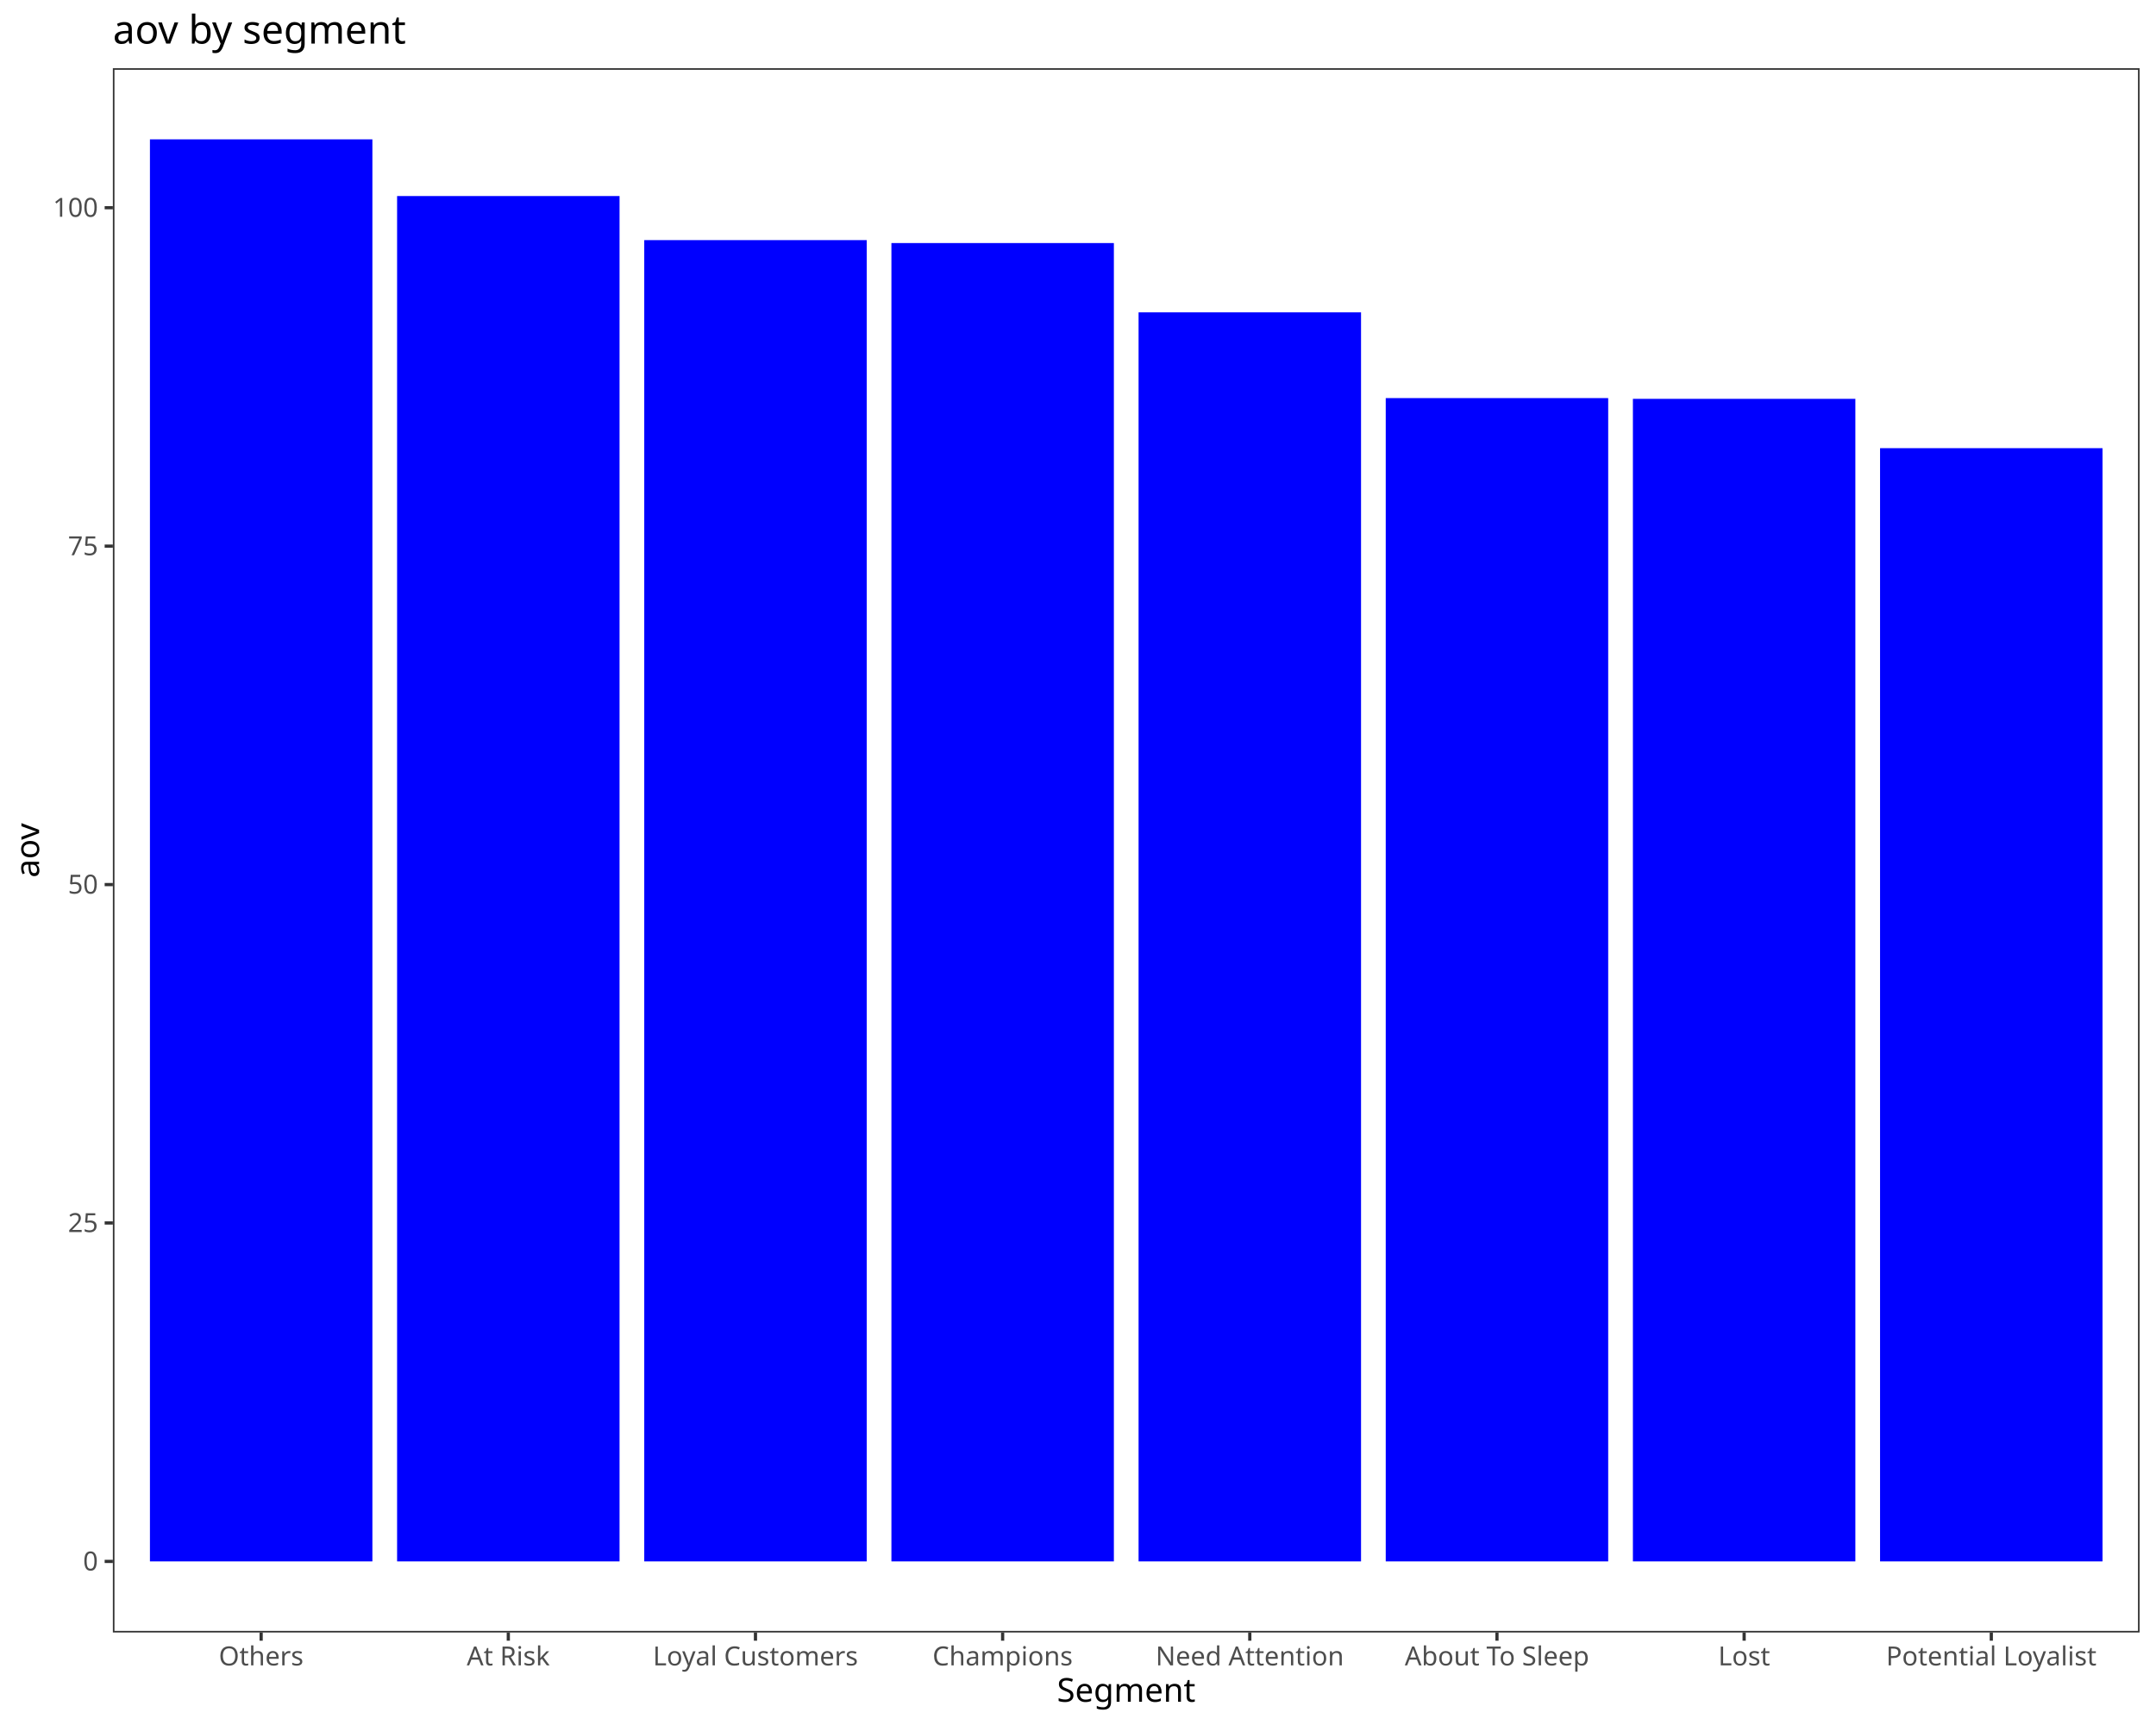
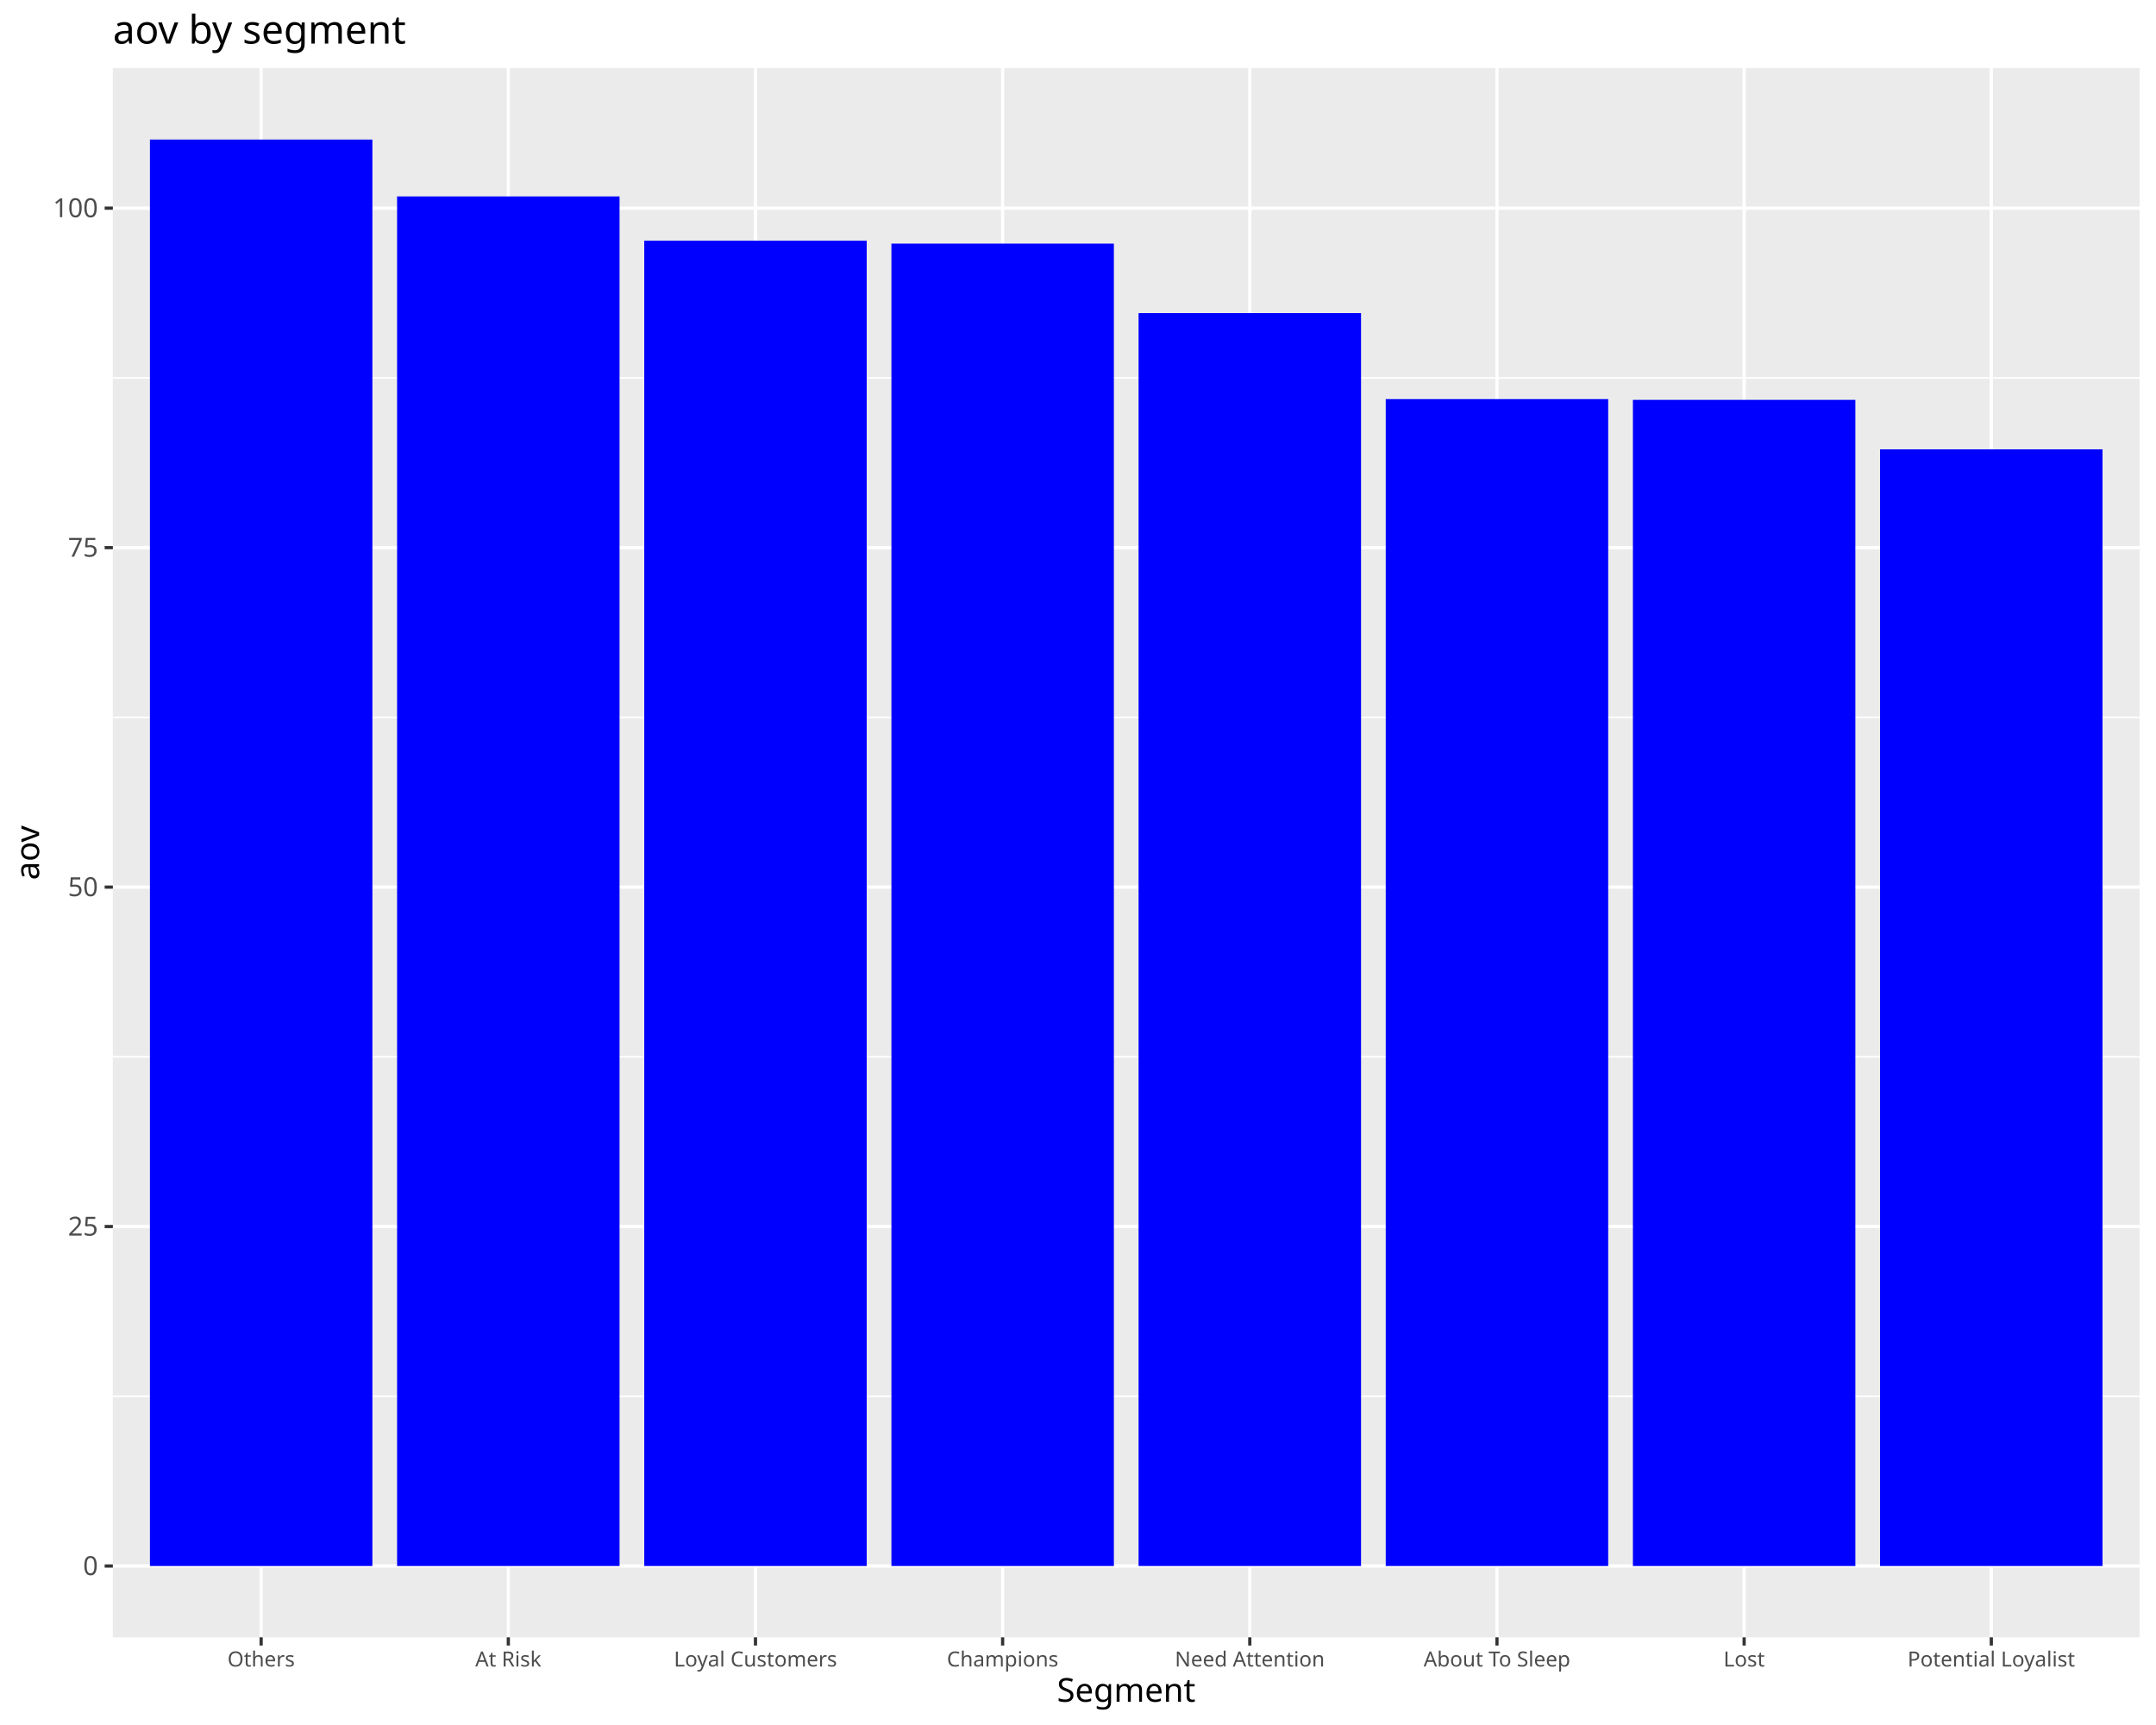
<svg xmlns="http://www.w3.org/2000/svg" class="svglite" data-engine-version="2.0" width="720.00pt" height="576.00pt" viewBox="0 0 720.00 576.00">
  <defs>
    <style type="text/css">
    .svglite line, .svglite polyline, .svglite polygon, .svglite path, .svglite rect, .svglite circle {
      fill: none;
      stroke: #000000;
      stroke-linecap: round;
      stroke-linejoin: round;
      stroke-miterlimit: 10.00;
    }
  </style>
  </defs>
  <rect width="100%" height="100%" style="stroke: none; fill: #FFFFFF;" />
  <defs>
    <clipPath id="cpMC4wMHw3MjAuMDB8MC4wMHw1NzYuMDA=">
      <rect x="0.00" y="0.00" width="720.00" height="576.00" />
    </clipPath>
  </defs>
  <g clip-path="url(#cpMC4wMHw3MjAuMDB8MC4wMHw1NzYuMDA=)">
    <rect x="0.00" y="0.00" width="720.00" height="576.00" style="stroke-width: 1.07; stroke: #FFFFFF; fill: #FFFFFF;" />
  </g>
  <defs>
-     <clipPath id="cpMzcuNjl8NzE0LjUyfDIyLjc4fDU0NS4xMQ==">
-       <rect x="37.69" y="22.78" width="676.83" height="522.33" />
+     <clipPath id="cpMzcuNjl8NzE0LjUyfDIyLjc4fDU0Ni43Mg==">
+       <rect x="37.69" y="22.78" width="676.83" height="523.94" />
    </clipPath>
  </defs>
-   <g clip-path="url(#cpMzcuNjl8NzE0LjUyfDIyLjc4fDU0NS4xMQ==)">
-     <rect x="37.69" y="22.78" width="676.83" height="522.33" style="stroke-width: 1.07; stroke: none; fill: #FFFFFF;" />
-     <rect x="462.77" y="132.93" width="74.29" height="388.44" style="stroke-width: 1.07; stroke: none; stroke-linecap: square; stroke-linejoin: miter; fill: #0000FF;" />
-     <rect x="132.61" y="65.46" width="74.29" height="455.91" style="stroke-width: 1.07; stroke: none; stroke-linecap: square; stroke-linejoin: miter; fill: #0000FF;" />
-     <rect x="297.69" y="81.16" width="74.29" height="440.21" style="stroke-width: 1.07; stroke: none; stroke-linecap: square; stroke-linejoin: miter; fill: #0000FF;" />
-     <rect x="545.31" y="133.18" width="74.29" height="388.19" style="stroke-width: 1.07; stroke: none; stroke-linecap: square; stroke-linejoin: miter; fill: #0000FF;" />
-     <rect x="215.15" y="80.18" width="74.29" height="441.19" style="stroke-width: 1.07; stroke: none; stroke-linecap: square; stroke-linejoin: miter; fill: #0000FF;" />
-     <rect x="380.23" y="104.30" width="74.29" height="417.07" style="stroke-width: 1.07; stroke: none; stroke-linecap: square; stroke-linejoin: miter; fill: #0000FF;" />
-     <rect x="50.07" y="46.53" width="74.29" height="474.84" style="stroke-width: 1.07; stroke: none; stroke-linecap: square; stroke-linejoin: miter; fill: #0000FF;" />
-     <rect x="627.85" y="149.65" width="74.29" height="371.72" style="stroke-width: 1.07; stroke: none; stroke-linecap: square; stroke-linejoin: miter; fill: #0000FF;" />
-     <rect x="37.69" y="22.78" width="676.83" height="522.33" style="stroke-width: 1.07; stroke: #333333;" />
+   <g clip-path="url(#cpMzcuNjl8NzE0LjUyfDIyLjc4fDU0Ni43Mg==)">
+     <rect x="37.69" y="22.78" width="676.83" height="523.94" style="stroke-width: 1.07; stroke: none; fill: #EBEBEB;" />
+     <polyline points="37.69,466.23 714.52,466.23 " style="stroke-width: 0.53; stroke: #FFFFFF; stroke-linecap: butt;" />
+     <polyline points="37.69,352.88 714.52,352.88 " style="stroke-width: 0.53; stroke: #FFFFFF; stroke-linecap: butt;" />
+     <polyline points="37.69,239.53 714.52,239.53 " style="stroke-width: 0.53; stroke: #FFFFFF; stroke-linecap: butt;" />
+     <polyline points="37.69,126.18 714.52,126.18 " style="stroke-width: 0.53; stroke: #FFFFFF; stroke-linecap: butt;" />
+     <polyline points="37.69,522.91 714.52,522.91 " style="stroke-width: 1.07; stroke: #FFFFFF; stroke-linecap: butt;" />
+     <polyline points="37.69,409.56 714.52,409.56 " style="stroke-width: 1.07; stroke: #FFFFFF; stroke-linecap: butt;" />
+     <polyline points="37.69,296.21 714.52,296.21 " style="stroke-width: 1.07; stroke: #FFFFFF; stroke-linecap: butt;" />
+     <polyline points="37.69,182.86 714.52,182.86 " style="stroke-width: 1.07; stroke: #FFFFFF; stroke-linecap: butt;" />
+     <polyline points="37.69,69.51 714.52,69.51 " style="stroke-width: 1.07; stroke: #FFFFFF; stroke-linecap: butt;" />
+     <polyline points="87.21,546.72 87.21,22.78 " style="stroke-width: 1.07; stroke: #FFFFFF; stroke-linecap: butt;" />
+     <polyline points="169.75,546.72 169.75,22.78 " style="stroke-width: 1.07; stroke: #FFFFFF; stroke-linecap: butt;" />
+     <polyline points="252.29,546.72 252.29,22.78 " style="stroke-width: 1.07; stroke: #FFFFFF; stroke-linecap: butt;" />
+     <polyline points="334.83,546.72 334.83,22.78 " style="stroke-width: 1.07; stroke: #FFFFFF; stroke-linecap: butt;" />
+     <polyline points="417.37,546.72 417.37,22.78 " style="stroke-width: 1.07; stroke: #FFFFFF; stroke-linecap: butt;" />
+     <polyline points="499.92,546.72 499.92,22.78 " style="stroke-width: 1.07; stroke: #FFFFFF; stroke-linecap: butt;" />
+     <polyline points="582.46,546.72 582.46,22.78 " style="stroke-width: 1.07; stroke: #FFFFFF; stroke-linecap: butt;" />
+     <polyline points="665.00,546.72 665.00,22.78 " style="stroke-width: 1.07; stroke: #FFFFFF; stroke-linecap: butt;" />
+     <rect x="462.77" y="133.27" width="74.29" height="389.64" style="stroke-width: 1.07; stroke: none; stroke-linecap: square; stroke-linejoin: miter; fill: #0000FF;" />
+     <rect x="132.61" y="65.59" width="74.29" height="457.32" style="stroke-width: 1.07; stroke: none; stroke-linecap: square; stroke-linejoin: miter; fill: #0000FF;" />
+     <rect x="297.69" y="81.35" width="74.29" height="441.56" style="stroke-width: 1.07; stroke: none; stroke-linecap: square; stroke-linejoin: miter; fill: #0000FF;" />
+     <rect x="545.31" y="133.52" width="74.29" height="389.39" style="stroke-width: 1.07; stroke: none; stroke-linecap: square; stroke-linejoin: miter; fill: #0000FF;" />
+     <rect x="215.15" y="80.36" width="74.29" height="442.55" style="stroke-width: 1.07; stroke: none; stroke-linecap: square; stroke-linejoin: miter; fill: #0000FF;" />
+     <rect x="380.23" y="104.55" width="74.29" height="418.36" style="stroke-width: 1.07; stroke: none; stroke-linecap: square; stroke-linejoin: miter; fill: #0000FF;" />
+     <rect x="50.07" y="46.60" width="74.29" height="476.31" style="stroke-width: 1.07; stroke: none; stroke-linecap: square; stroke-linejoin: miter; fill: #0000FF;" />
+     <rect x="627.85" y="150.04" width="74.29" height="372.87" style="stroke-width: 1.07; stroke: none; stroke-linecap: square; stroke-linejoin: miter; fill: #0000FF;" />
  </g>
  <g clip-path="url(#cpMC4wMHw3MjAuMDB8MC4wMHw1NzYuMDA=)">
-     <text x="32.76" y="524.40" text-anchor="end" style="font-size: 8.80px; fill: #4D4D4D; font-family: sans;" textLength="4.89px" lengthAdjust="spacingAndGlyphs">0</text>
-     <text x="32.76" y="411.40" text-anchor="end" style="font-size: 8.80px; fill: #4D4D4D; font-family: sans;" textLength="9.79px" lengthAdjust="spacingAndGlyphs">25</text>
-     <text x="32.76" y="298.39" text-anchor="end" style="font-size: 8.80px; fill: #4D4D4D; font-family: sans;" textLength="9.79px" lengthAdjust="spacingAndGlyphs">50</text>
-     <text x="32.76" y="185.39" text-anchor="end" style="font-size: 8.80px; fill: #4D4D4D; font-family: sans;" textLength="9.79px" lengthAdjust="spacingAndGlyphs">75</text>
-     <text x="32.76" y="72.39" text-anchor="end" style="font-size: 8.80px; fill: #4D4D4D; font-family: sans;" textLength="14.68px" lengthAdjust="spacingAndGlyphs">100</text>
-     <polyline points="34.95,521.37 37.69,521.37 " style="stroke-width: 1.07; stroke: #333333; stroke-linecap: butt;" />
-     <polyline points="34.95,408.37 37.69,408.37 " style="stroke-width: 1.07; stroke: #333333; stroke-linecap: butt;" />
-     <polyline points="34.95,295.37 37.69,295.37 " style="stroke-width: 1.07; stroke: #333333; stroke-linecap: butt;" />
-     <polyline points="34.95,182.36 37.69,182.36 " style="stroke-width: 1.07; stroke: #333333; stroke-linecap: butt;" />
-     <polyline points="34.95,69.36 37.69,69.36 " style="stroke-width: 1.07; stroke: #333333; stroke-linecap: butt;" />
-     <polyline points="87.21,547.85 87.21,545.11 " style="stroke-width: 1.07; stroke: #333333; stroke-linecap: butt;" />
-     <polyline points="169.75,547.85 169.75,545.11 " style="stroke-width: 1.07; stroke: #333333; stroke-linecap: butt;" />
-     <polyline points="252.29,547.85 252.29,545.11 " style="stroke-width: 1.07; stroke: #333333; stroke-linecap: butt;" />
-     <polyline points="334.83,547.85 334.83,545.11 " style="stroke-width: 1.07; stroke: #333333; stroke-linecap: butt;" />
-     <polyline points="417.37,547.85 417.37,545.11 " style="stroke-width: 1.07; stroke: #333333; stroke-linecap: butt;" />
-     <polyline points="499.92,547.85 499.92,545.11 " style="stroke-width: 1.07; stroke: #333333; stroke-linecap: butt;" />
-     <polyline points="582.46,547.85 582.46,545.11 " style="stroke-width: 1.07; stroke: #333333; stroke-linecap: butt;" />
-     <polyline points="665.00,547.85 665.00,545.11 " style="stroke-width: 1.07; stroke: #333333; stroke-linecap: butt;" />
-     <text x="87.21" y="556.10" text-anchor="middle" style="font-size: 8.80px; fill: #4D4D4D; font-family: sans;" textLength="26.42px" lengthAdjust="spacingAndGlyphs">Others</text>
-     <text x="169.75" y="556.10" text-anchor="middle" style="font-size: 8.80px; fill: #4D4D4D; font-family: sans;" textLength="27.88px" lengthAdjust="spacingAndGlyphs">At Risk</text>
-     <text x="252.29" y="556.10" text-anchor="middle" style="font-size: 8.80px; fill: #4D4D4D; font-family: sans;" textLength="66.04px" lengthAdjust="spacingAndGlyphs">Loyal Customers</text>
-     <text x="334.83" y="556.10" text-anchor="middle" style="font-size: 8.80px; fill: #4D4D4D; font-family: sans;" textLength="44.52px" lengthAdjust="spacingAndGlyphs">Champions</text>
-     <text x="417.37" y="556.10" text-anchor="middle" style="font-size: 8.80px; fill: #4D4D4D; font-family: sans;" textLength="58.22px" lengthAdjust="spacingAndGlyphs">Need Attention</text>
-     <text x="499.92" y="556.10" text-anchor="middle" style="font-size: 8.80px; fill: #4D4D4D; font-family: sans;" textLength="60.67px" lengthAdjust="spacingAndGlyphs">About To Sleep</text>
-     <text x="582.46" y="556.10" text-anchor="middle" style="font-size: 8.80px; fill: #4D4D4D; font-family: sans;" textLength="16.64px" lengthAdjust="spacingAndGlyphs">Lost</text>
-     <text x="665.00" y="556.10" text-anchor="middle" style="font-size: 8.80px; fill: #4D4D4D; font-family: sans;" textLength="66.53px" lengthAdjust="spacingAndGlyphs">Potential Loyalist</text>
+     <text x="32.76" y="525.94" text-anchor="end" style="font-size: 8.80px; fill: #4D4D4D; font-family: sans;" textLength="4.89px" lengthAdjust="spacingAndGlyphs">0</text>
+     <text x="32.76" y="412.59" text-anchor="end" style="font-size: 8.80px; fill: #4D4D4D; font-family: sans;" textLength="9.79px" lengthAdjust="spacingAndGlyphs">25</text>
+     <text x="32.76" y="299.24" text-anchor="end" style="font-size: 8.80px; fill: #4D4D4D; font-family: sans;" textLength="9.79px" lengthAdjust="spacingAndGlyphs">50</text>
+     <text x="32.76" y="185.89" text-anchor="end" style="font-size: 8.80px; fill: #4D4D4D; font-family: sans;" textLength="9.79px" lengthAdjust="spacingAndGlyphs">75</text>
+     <text x="32.76" y="72.53" text-anchor="end" style="font-size: 8.80px; fill: #4D4D4D; font-family: sans;" textLength="14.68px" lengthAdjust="spacingAndGlyphs">100</text>
+     <polyline points="34.95,522.91 37.69,522.91 " style="stroke-width: 1.07; stroke: #333333; stroke-linecap: butt;" />
+     <polyline points="34.95,409.56 37.69,409.56 " style="stroke-width: 1.07; stroke: #333333; stroke-linecap: butt;" />
+     <polyline points="34.95,296.21 37.69,296.21 " style="stroke-width: 1.07; stroke: #333333; stroke-linecap: butt;" />
+     <polyline points="34.95,182.86 37.69,182.86 " style="stroke-width: 1.07; stroke: #333333; stroke-linecap: butt;" />
+     <polyline points="34.95,69.51 37.69,69.51 " style="stroke-width: 1.07; stroke: #333333; stroke-linecap: butt;" />
+     <polyline points="87.21,549.46 87.21,546.72 " style="stroke-width: 1.07; stroke: #333333; stroke-linecap: butt;" />
+     <polyline points="169.75,549.46 169.75,546.72 " style="stroke-width: 1.07; stroke: #333333; stroke-linecap: butt;" />
+     <polyline points="252.29,549.46 252.29,546.72 " style="stroke-width: 1.07; stroke: #333333; stroke-linecap: butt;" />
+     <polyline points="334.83,549.46 334.83,546.72 " style="stroke-width: 1.07; stroke: #333333; stroke-linecap: butt;" />
+     <polyline points="417.37,549.46 417.37,546.72 " style="stroke-width: 1.07; stroke: #333333; stroke-linecap: butt;" />
+     <polyline points="499.92,549.46 499.92,546.72 " style="stroke-width: 1.07; stroke: #333333; stroke-linecap: butt;" />
+     <polyline points="582.46,549.46 582.46,546.72 " style="stroke-width: 1.07; stroke: #333333; stroke-linecap: butt;" />
+     <polyline points="665.00,549.46 665.00,546.72 " style="stroke-width: 1.07; stroke: #333333; stroke-linecap: butt;" />
+     <text x="87.21" y="556.47" text-anchor="middle" style="font-size: 7.00px; fill: #4D4D4D; font-family: sans;" textLength="21.01px" lengthAdjust="spacingAndGlyphs">Others</text>
+     <text x="169.75" y="556.47" text-anchor="middle" style="font-size: 7.00px; fill: #4D4D4D; font-family: sans;" textLength="22.18px" lengthAdjust="spacingAndGlyphs">At Risk</text>
+     <text x="252.29" y="556.47" text-anchor="middle" style="font-size: 7.00px; fill: #4D4D4D; font-family: sans;" textLength="52.53px" lengthAdjust="spacingAndGlyphs">Loyal Customers</text>
+     <text x="334.83" y="556.47" text-anchor="middle" style="font-size: 7.00px; fill: #4D4D4D; font-family: sans;" textLength="35.41px" lengthAdjust="spacingAndGlyphs">Champions</text>
+     <text x="417.37" y="556.47" text-anchor="middle" style="font-size: 7.00px; fill: #4D4D4D; font-family: sans;" textLength="46.31px" lengthAdjust="spacingAndGlyphs">Need Attention</text>
+     <text x="499.92" y="556.47" text-anchor="middle" style="font-size: 7.00px; fill: #4D4D4D; font-family: sans;" textLength="48.26px" lengthAdjust="spacingAndGlyphs">About To Sleep</text>
+     <text x="582.46" y="556.47" text-anchor="middle" style="font-size: 7.00px; fill: #4D4D4D; font-family: sans;" textLength="13.23px" lengthAdjust="spacingAndGlyphs">Lost</text>
+     <text x="665.00" y="556.47" text-anchor="middle" style="font-size: 7.00px; fill: #4D4D4D; font-family: sans;" textLength="52.92px" lengthAdjust="spacingAndGlyphs">Potential Loyalist</text>
    <text x="376.10" y="568.24" text-anchor="middle" style="font-size: 11.00px; font-family: sans;" textLength="44.04px" lengthAdjust="spacingAndGlyphs">Segment</text>
-     <text transform="translate(13.05,283.95) rotate(-90)" text-anchor="middle" style="font-size: 11.00px; font-family: sans;" textLength="17.74px" lengthAdjust="spacingAndGlyphs">aov</text>
+     <text transform="translate(13.05,284.75) rotate(-90)" text-anchor="middle" style="font-size: 11.00px; font-family: sans;" textLength="17.74px" lengthAdjust="spacingAndGlyphs">aov</text>
    <text x="37.69" y="14.56" style="font-size: 13.20px; font-family: sans;" textLength="93.21px" lengthAdjust="spacingAndGlyphs">aov by segment</text>
  </g>
</svg>
